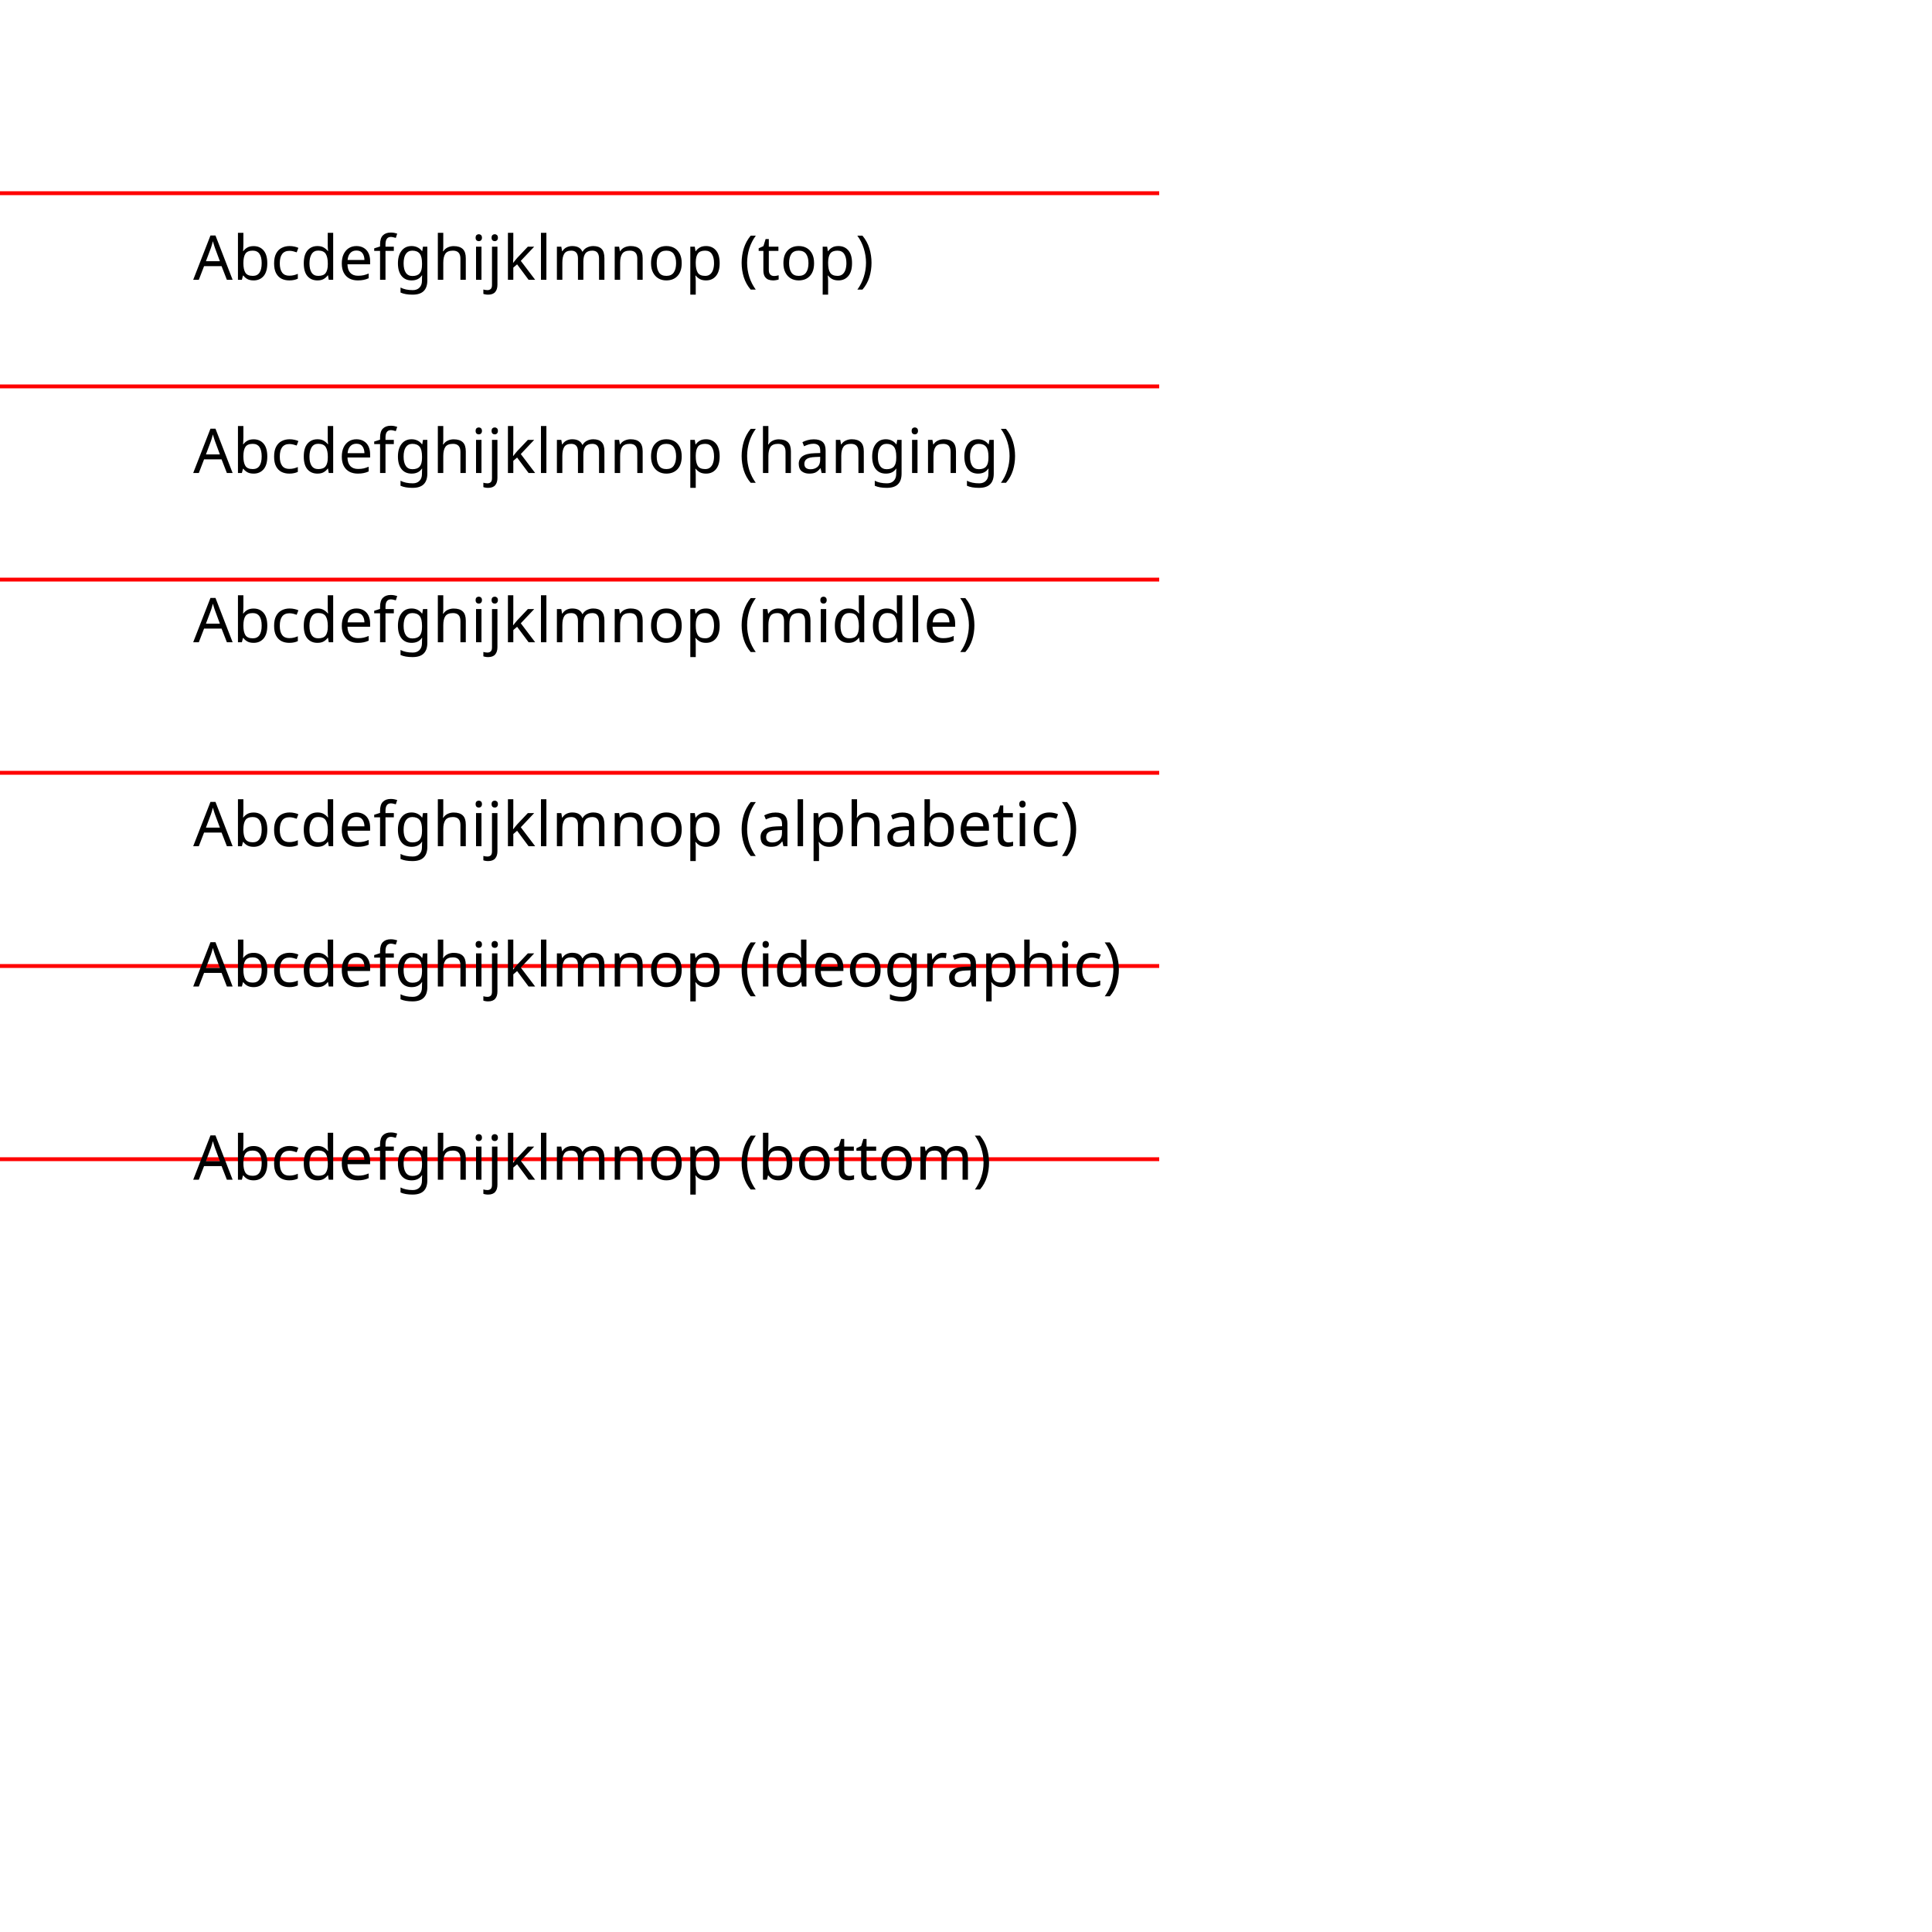
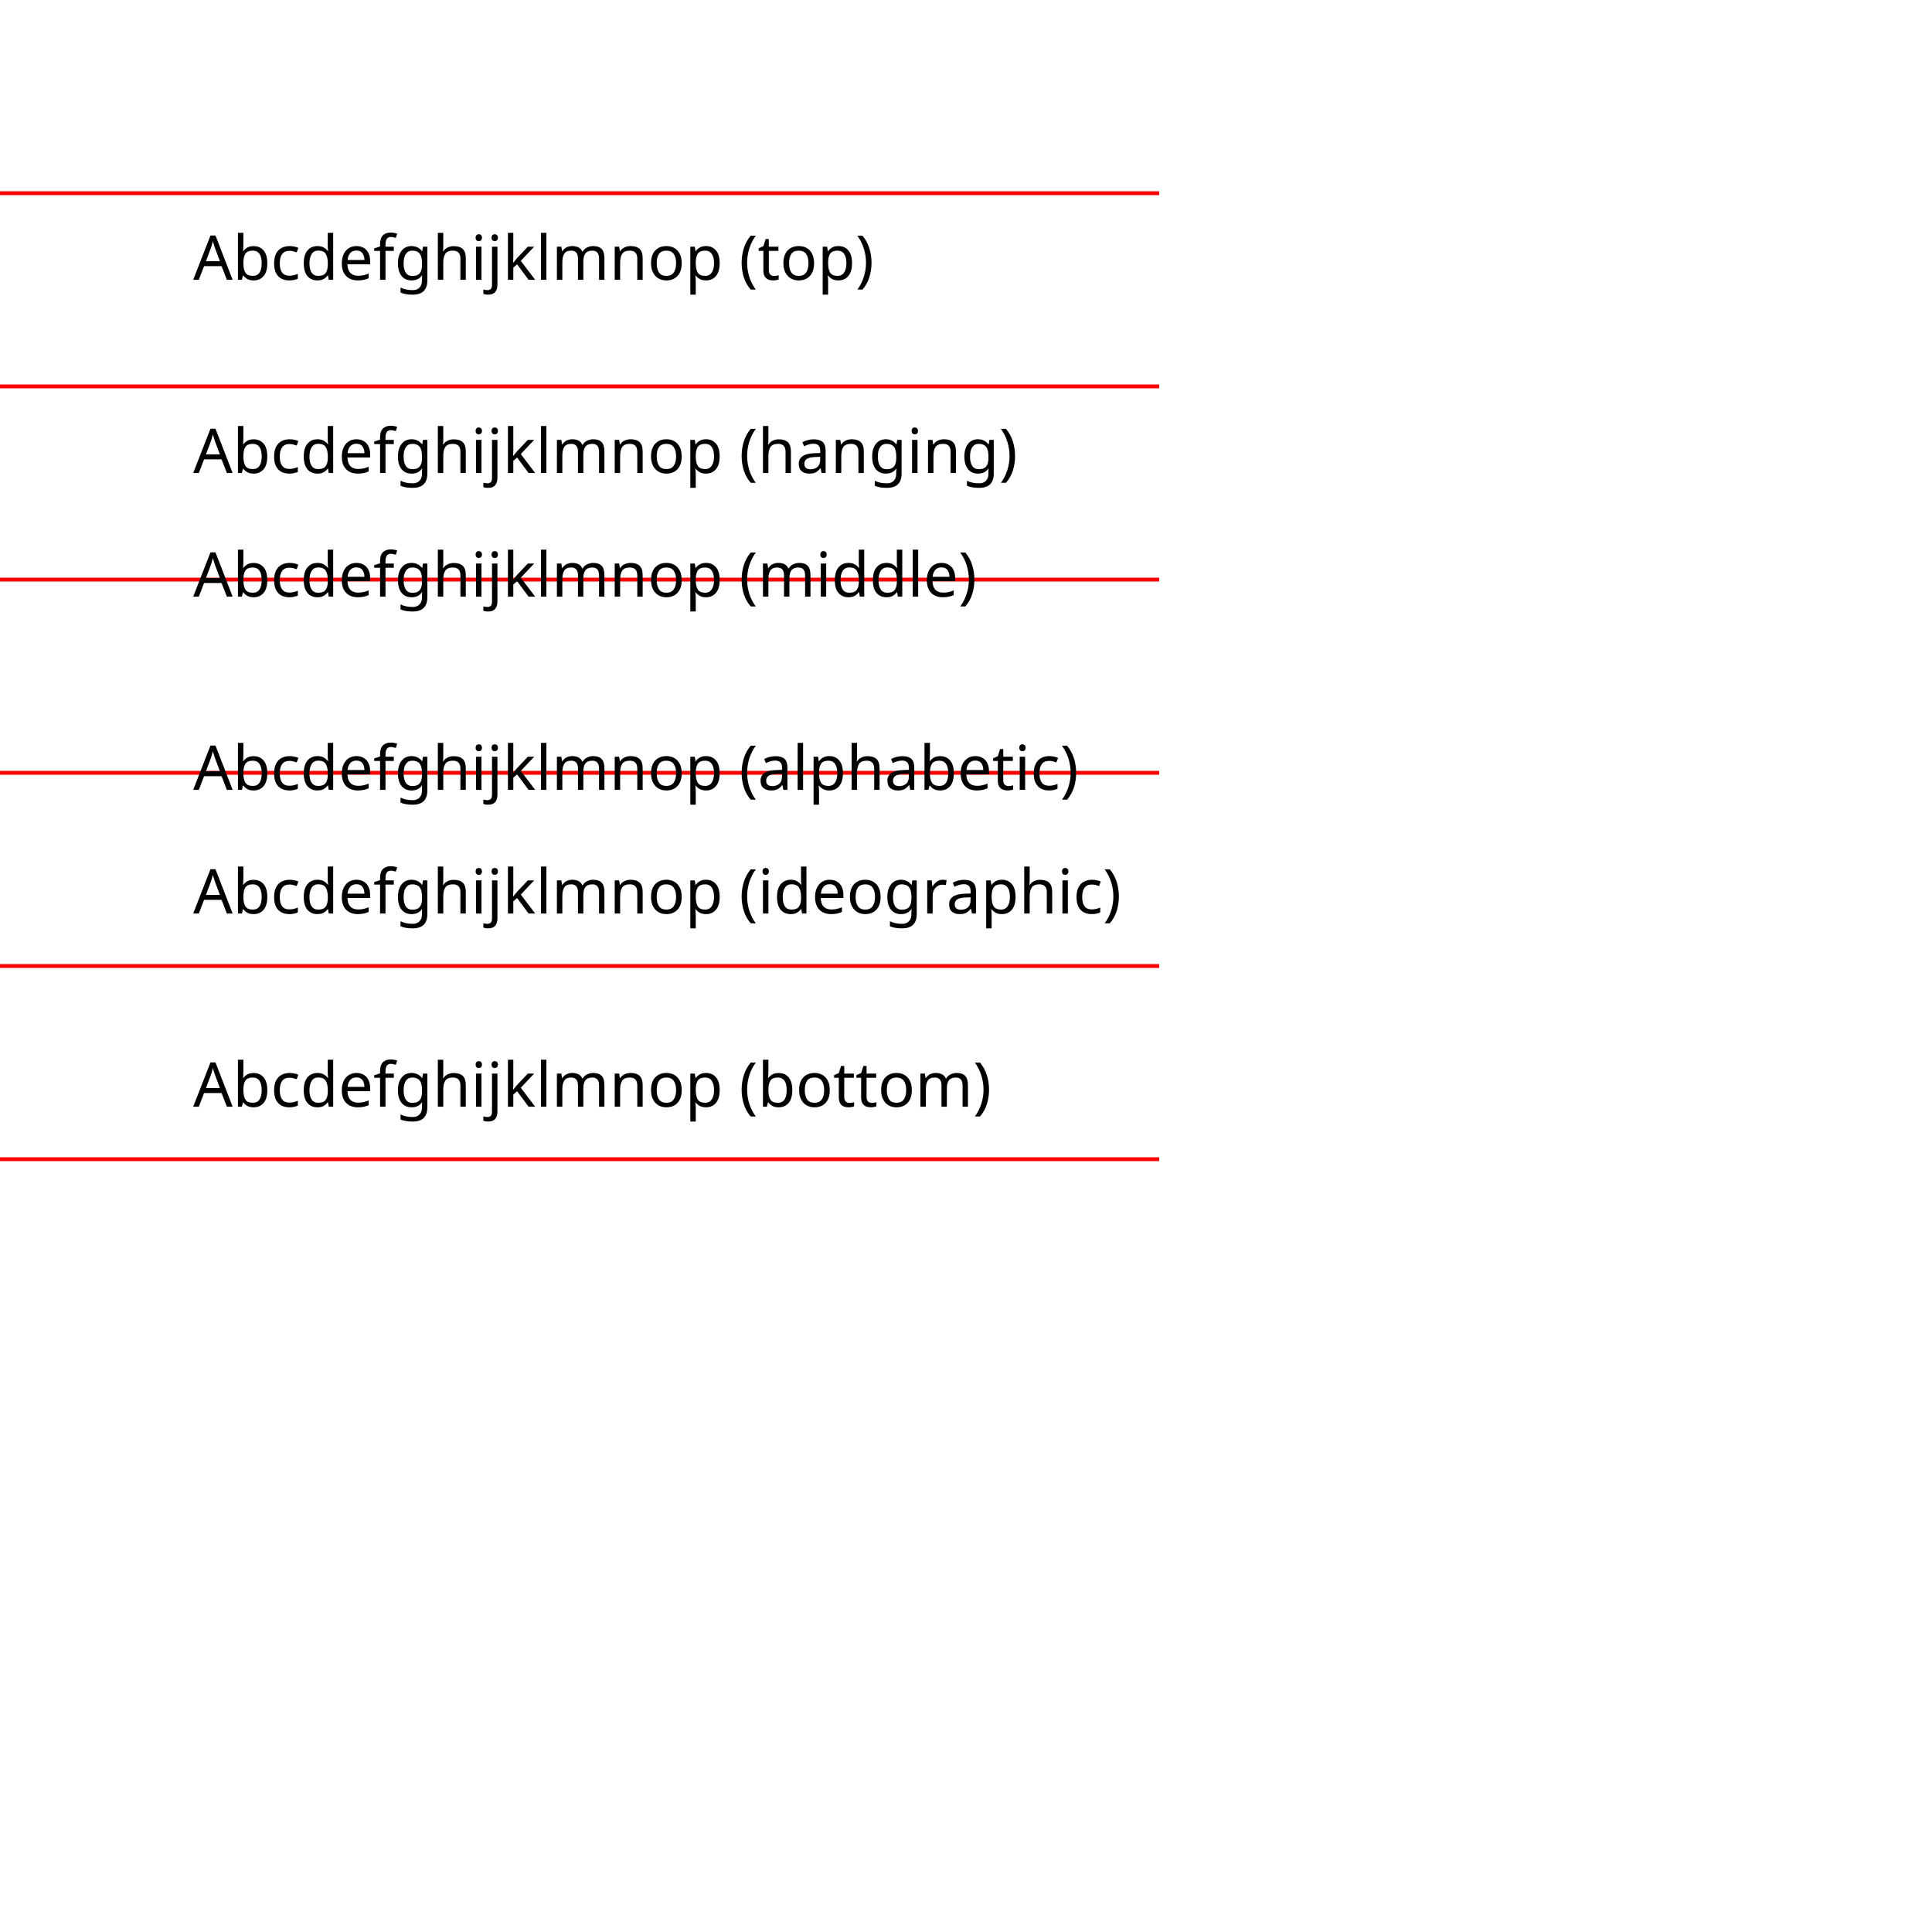
<svg xmlns="http://www.w3.org/2000/svg" width="500" height="500" style="background-color: #fbfbfb" viewBox="0 0 500 500">
  <line x2="300" stroke="red" id="node-baseline-1" transform="matrix(1,0,0,1,0,50)" />
-   <text x="0" y="0" dominant-baseline="hanging" id="node-text-1" font-family="sans-serif" font-size="16" fill="black" transform="matrix(1,0,0,1,50,60)">Abcdefghijklmnop (top)</text>
+   <text x="0" y="0" id="node-text-1" dominant-baseline="hanging" font-family="sans-serif" font-size="16" fill="black" transform="matrix(1,0,0,1,50,60)">Abcdefghijklmnop (top)</text>
  <line x2="300" stroke="red" id="node-baseline-2" transform="matrix(1,0,0,1,0,100)" />
-   <text x="0" y="0" dominant-baseline="hanging" id="node-text-2" font-family="sans-serif" font-size="16" fill="black" transform="matrix(1,0,0,1,50,110)">Abcdefghijklmnop (hanging)</text>
+   <text x="0" y="0" id="node-text-2" dominant-baseline="hanging" font-family="sans-serif" font-size="16" fill="black" transform="matrix(1,0,0,1,50,110)">Abcdefghijklmnop (hanging)</text>
  <line x2="300" stroke="red" id="node-baseline-3" transform="matrix(1,0,0,1,0,150)" />
-   <text x="0" y="18" dominant-baseline="central" id="node-text-3" font-family="sans-serif" font-size="16" fill="black" transform="matrix(1,0,0,1,50,142)">Abcdefghijklmnop (middle)</text>
+   <text x="0" y="0" id="node-text-3" dominant-baseline="hanging" font-family="sans-serif" font-size="16" fill="black" transform="matrix(1,0,0,1,50,142)">Abcdefghijklmnop (middle)</text>
  <line x2="300" stroke="red" id="node-baseline-4" transform="matrix(1,0,0,1,0,200)" />
-   <text x="0" y="27" dominant-baseline="alphabetic" id="node-text-4" font-family="sans-serif" font-size="16" fill="black" transform="matrix(1,0,0,1,50,192)">Abcdefghijklmnop (alphabetic)</text>
+   <text x="0" y="0" id="node-text-4" dominant-baseline="hanging" font-family="sans-serif" font-size="16" fill="black" transform="matrix(1,0,0,1,50,192)">Abcdefghijklmnop (alphabetic)</text>
  <line x2="300" stroke="red" id="node-baseline-5" transform="matrix(1,0,0,1,0,250)" />
-   <text x="0" y="36" dominant-baseline="ideographic" id="node-text-5" font-family="sans-serif" font-size="16" fill="black" transform="matrix(1,0,0,1,50,224)">Abcdefghijklmnop (ideographic)</text>
+   <text x="0" y="0" id="node-text-5" dominant-baseline="hanging" font-family="sans-serif" font-size="16" fill="black" transform="matrix(1,0,0,1,50,224)">Abcdefghijklmnop (ideographic)</text>
  <line x2="300" stroke="red" id="node-baseline-6" transform="matrix(1,0,0,1,0,300)" />
-   <text x="0" y="36" dominant-baseline="text-after-edge" id="node-text-6" font-family="sans-serif" font-size="16" fill="black" transform="matrix(1,0,0,1,50,274)">Abcdefghijklmnop (bottom)</text>
+   <text x="0" y="0" id="node-text-6" dominant-baseline="hanging" font-family="sans-serif" font-size="16" fill="black" transform="matrix(1,0,0,1,50,274)">Abcdefghijklmnop (bottom)</text>
</svg>
